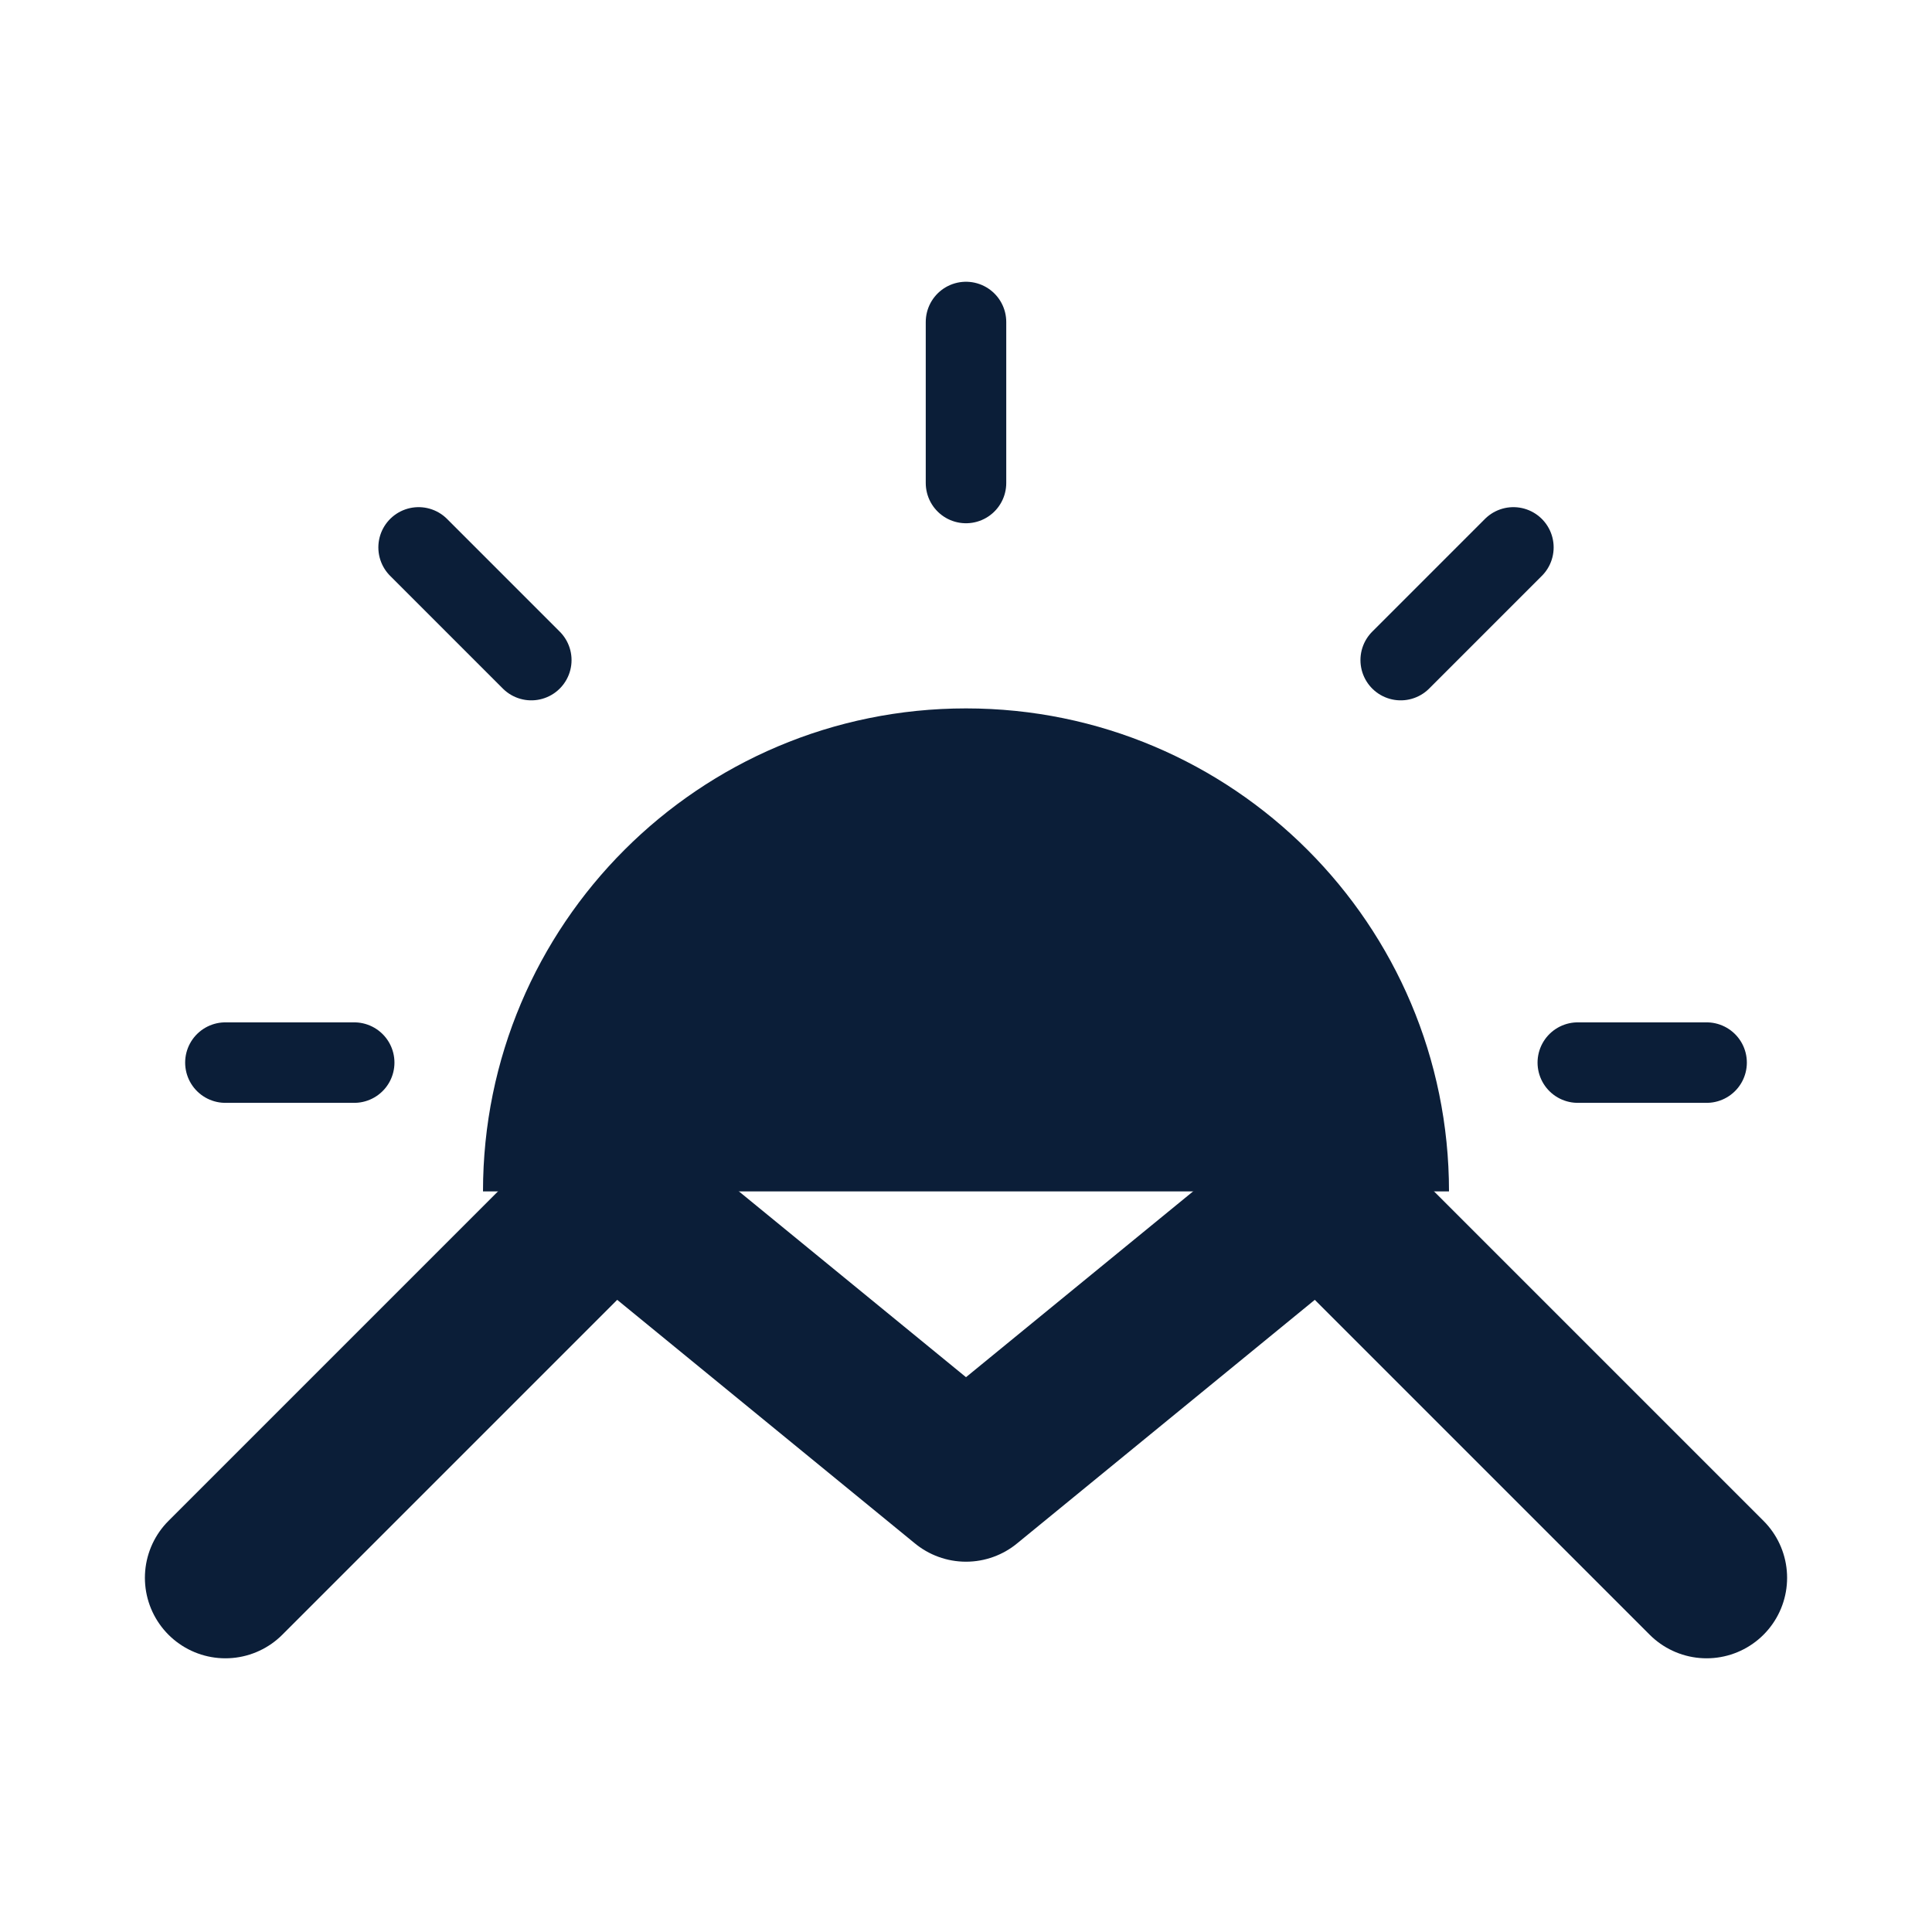
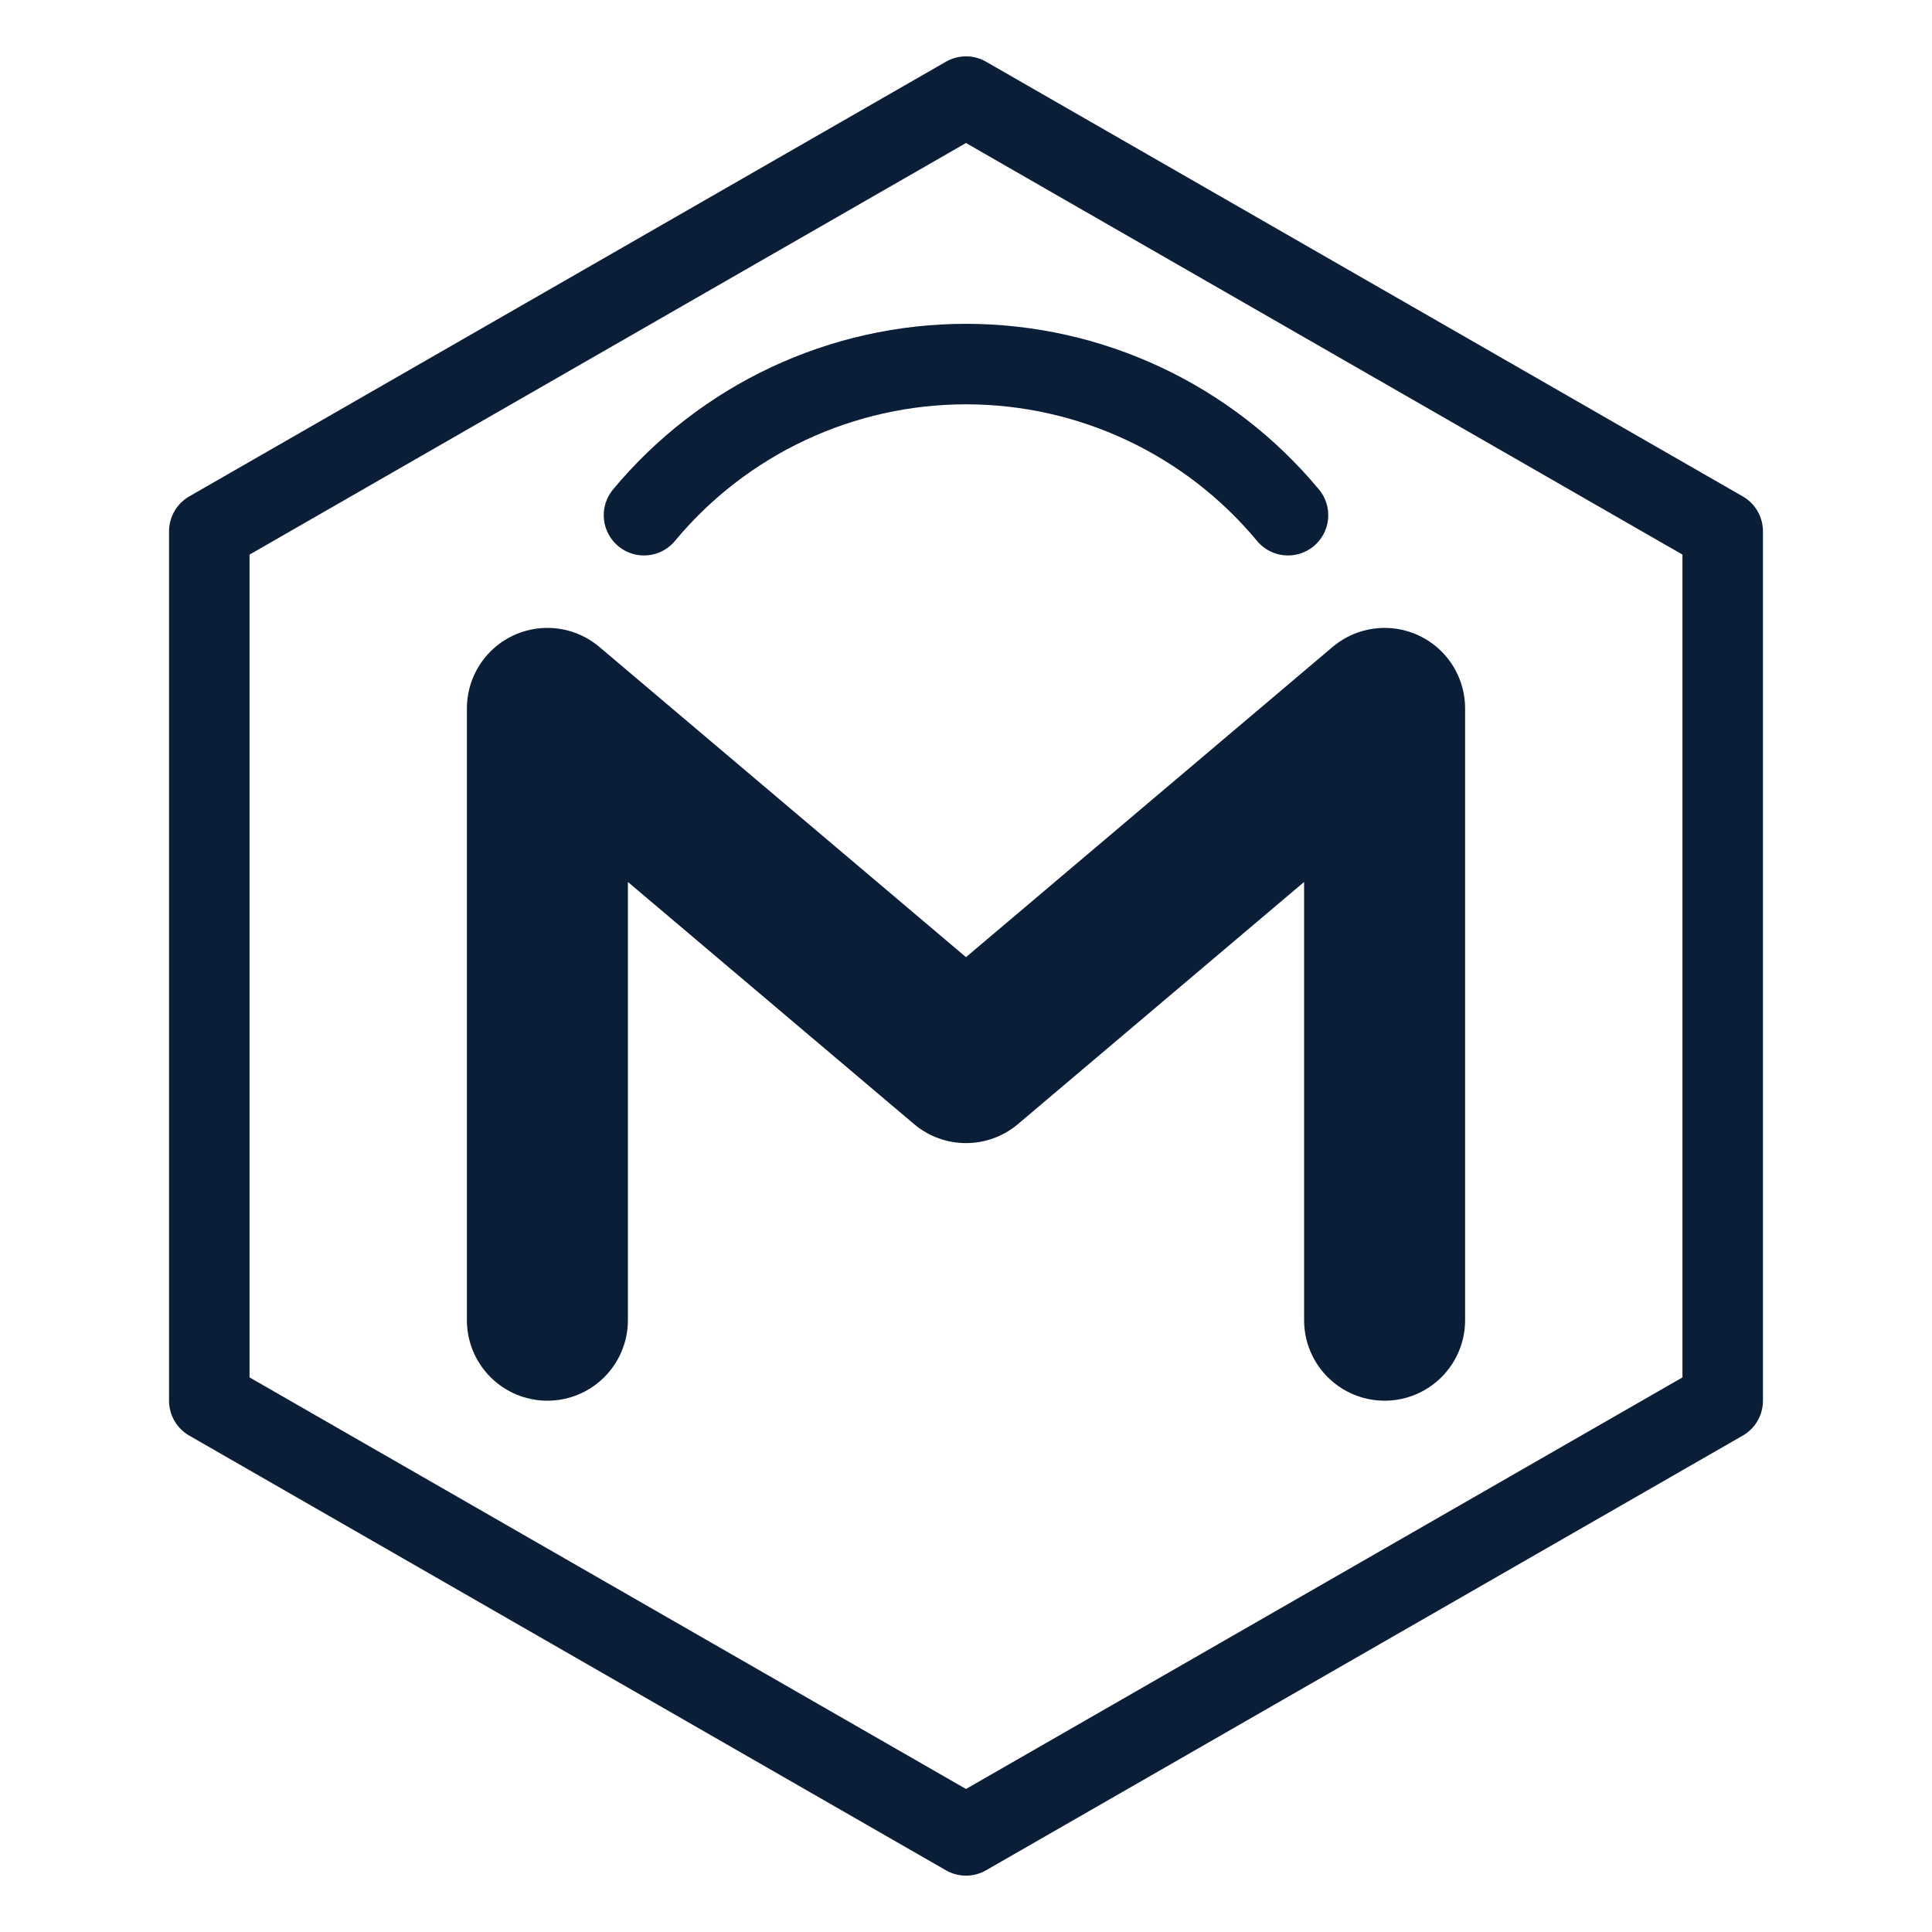
<svg xmlns="http://www.w3.org/2000/svg" viewBox="0 0 120 120">
-   <clipPath id="ms-sun-n">
-     <rect width="120" height="74" />
-   </clipPath>
-   <circle cx="60" cy="74" r="30" fill="#0B1E38" clip-path="url(#ms-sun-n)" />
-   <g stroke="#0B1E38" stroke-width="5" stroke-linecap="round">
-     <path d="M60 30V20" />
-     <path d="M33 41l-7-7" />
-     <path d="M87 41l7-7" />
-     <path d="M22 66h-8" />
-     <path d="M98 66h8" />
-   </g>
-   <path d="M14 98l24-24 22 18 22-18 24 24" fill="none" stroke="#0B1E38" stroke-width="10" stroke-linecap="round" stroke-linejoin="round" />
+   <path d="M60 6l47 27v54L60 114 13 87V33z" fill="none" stroke="#0B1E38" stroke-width="5" stroke-linejoin="round" />
+   <path d="M34 82V44l26 22 26-22v38" fill="none" stroke="#0B1E38" stroke-width="10" stroke-linecap="round" stroke-linejoin="round" />
+   <path d="M40 32a26 26 0 0 1 40 0" fill="none" stroke="#0B1E38" stroke-width="5" stroke-linecap="round" />
</svg>
